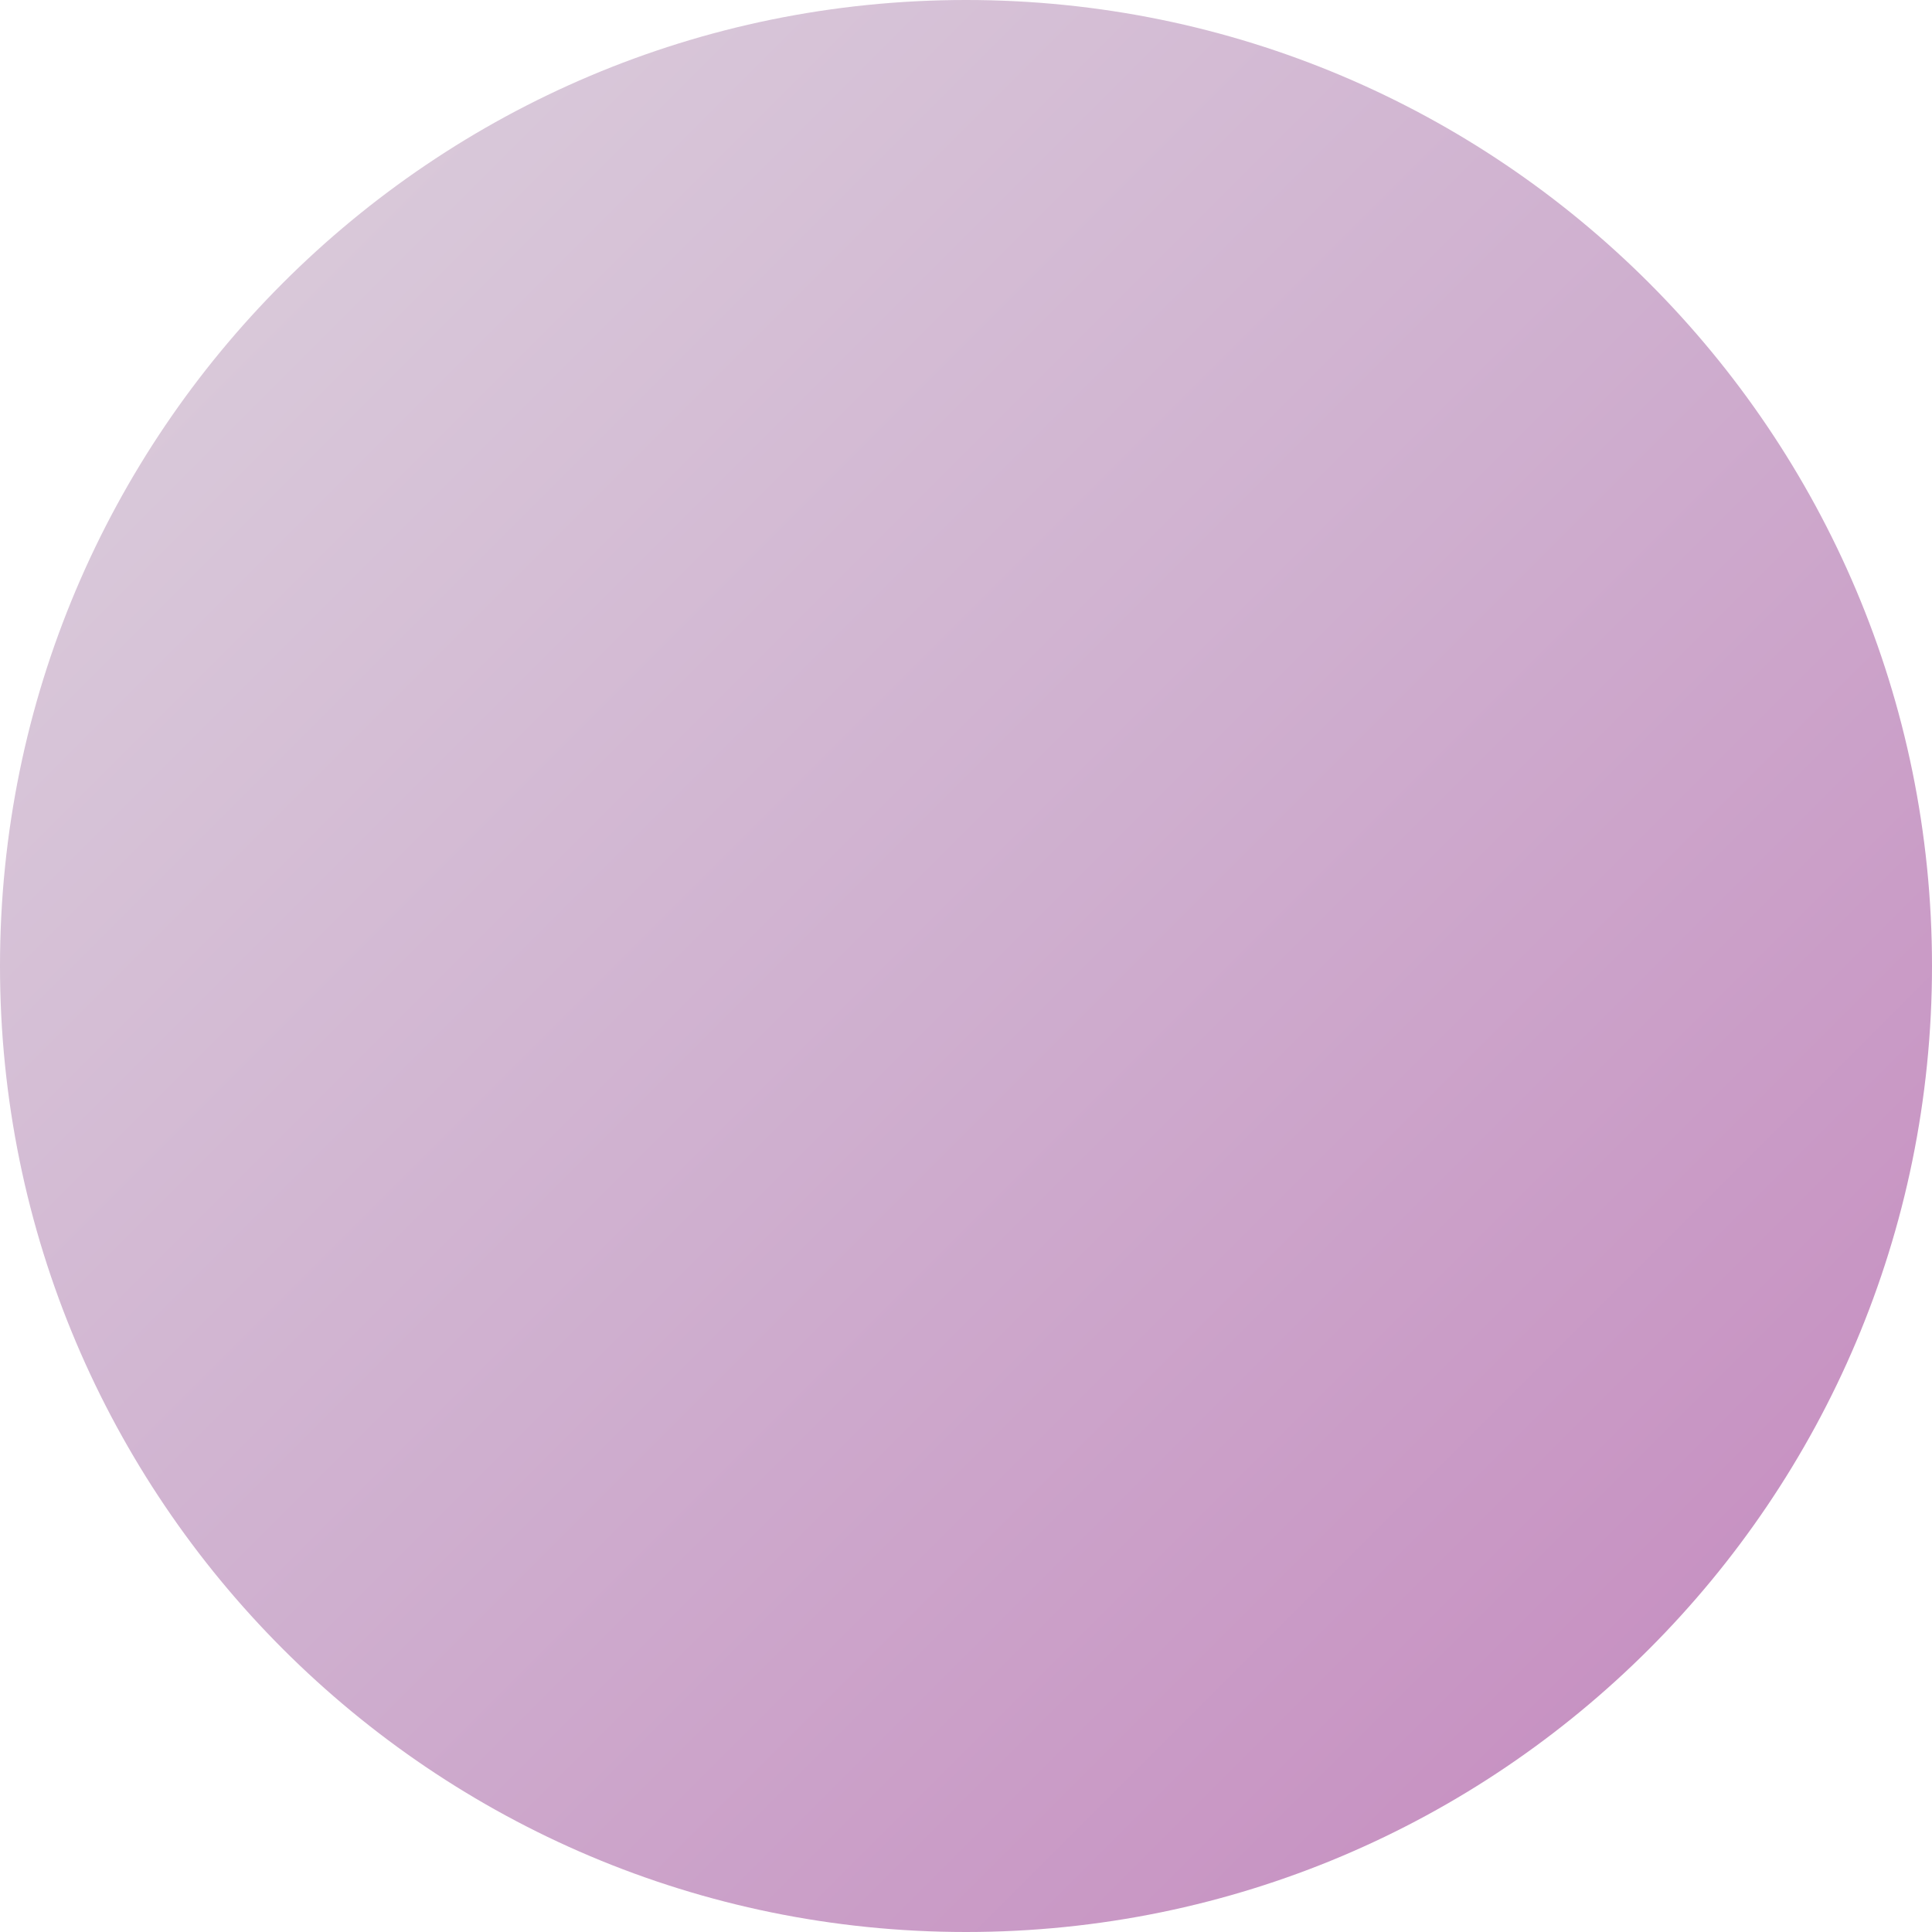
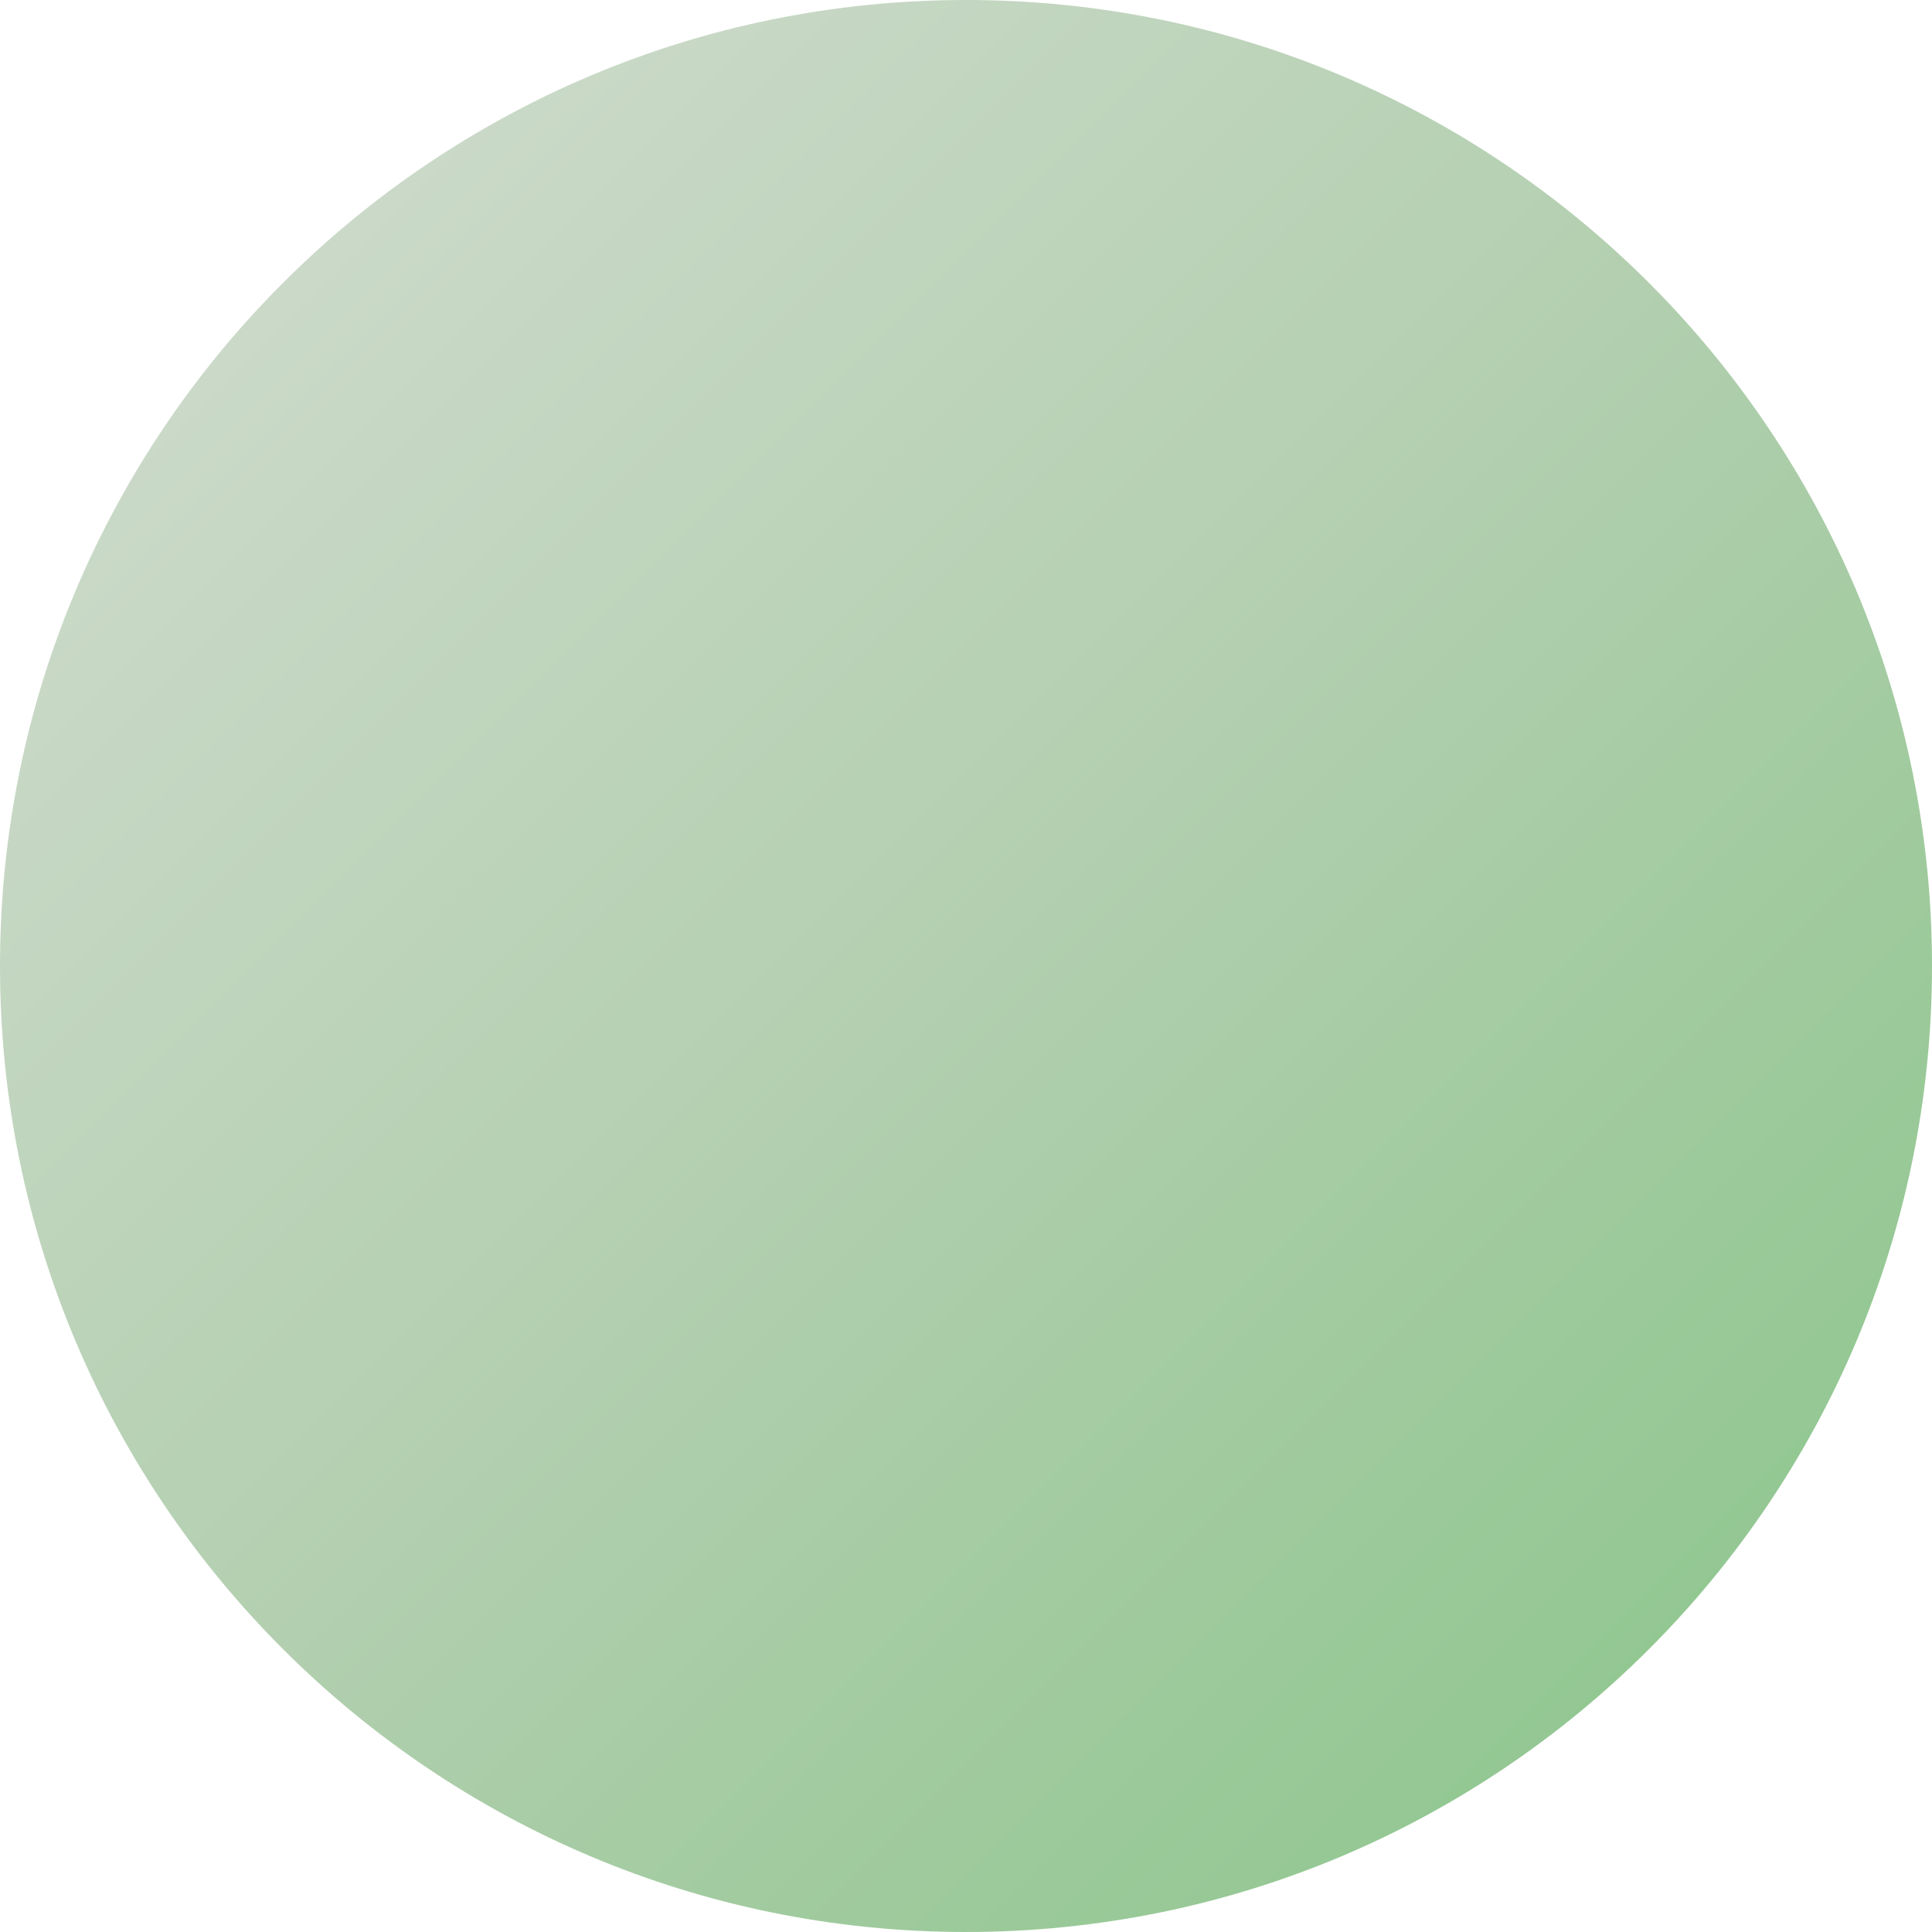
<svg xmlns="http://www.w3.org/2000/svg" width="48" height="48" viewBox="0 0 48 48">
  <defs>
-     <linearGradient id="grad_1751473393" x1="0%" y1="0%" x2="100%" y2="100%">
-       <stop offset="0%" style="stop-color:#ddd3de;stop-opacity:1" />
-       <stop offset="50%" style="stop-color:#cfafcf;stop-opacity:1" />
-       <stop offset="100%" style="stop-color:#c486bd;stop-opacity:1" />
+     <linearGradient id="grad_1751473692" x1="0%" y1="0%" x2="100%" y2="100%">
+       <stop offset="0%" style="stop-color:#d5ded3;stop-opacity:1" />
+       <stop offset="50%" style="stop-color:#b2cfaf;stop-opacity:1" />
+       <stop offset="100%" style="stop-color:#86c486;stop-opacity:1" />
    </linearGradient>
-     <linearGradient id="grad_hover_1751473393" x1="0%" y1="0%" x2="100%" y2="100%">
-       <stop offset="0%" style="stop-color:#b7a0ba;stop-opacity:1" />
-       <stop offset="50%" style="stop-color:#b47cb4;stop-opacity:1" />
-       <stop offset="100%" style="stop-color:#b255a8;stop-opacity:1" />
+     <linearGradient id="grad_hover_1751473692" x1="0%" y1="0%" x2="100%" y2="100%">
+       <stop offset="0%" style="stop-color:#a5baa0;stop-opacity:1" />
+       <stop offset="50%" style="stop-color:#81b47c;stop-opacity:1" />
+       <stop offset="100%" style="stop-color:#55b255;stop-opacity:1" />
    </linearGradient>
-     <linearGradient id="grad_active_1751473393" x1="0%" y1="0%" x2="100%" y2="100%">
-       <stop offset="0%" style="stop-color:#8a6290;stop-opacity:1" />
-       <stop offset="50%" style="stop-color:#8d478d;stop-opacity:1" />
-       <stop offset="100%" style="stop-color:#85327c;stop-opacity:1" />
+     <linearGradient id="grad_active_1751473692" x1="0%" y1="0%" x2="100%" y2="100%">
+       <stop offset="0%" style="stop-color:#6a9062;stop-opacity:1" />
+       <stop offset="50%" style="stop-color:#4d8d47;stop-opacity:1" />
+       <stop offset="100%" style="stop-color:#328532;stop-opacity:1" />
    </linearGradient>
  </defs>
  <style>
    .logo-circle {
-       fill: url(#grad_1751473393);
+       fill: url(#grad_1751473692);
      transition: fill 0.2s ease, transform 0.1s ease;
      cursor: pointer;
    }
    
    .logo-circle:hover {
-       fill: url(#grad_hover_1751473393);
+       fill: url(#grad_hover_1751473692);
    }
    
    .logo-circle:active {
-       fill: url(#grad_active_1751473393);
+       fill: url(#grad_active_1751473692);
      transform: translateY(2px);
    }
  </style>
  <circle cx="24" cy="24" r="24" class="logo-circle" />
</svg>
